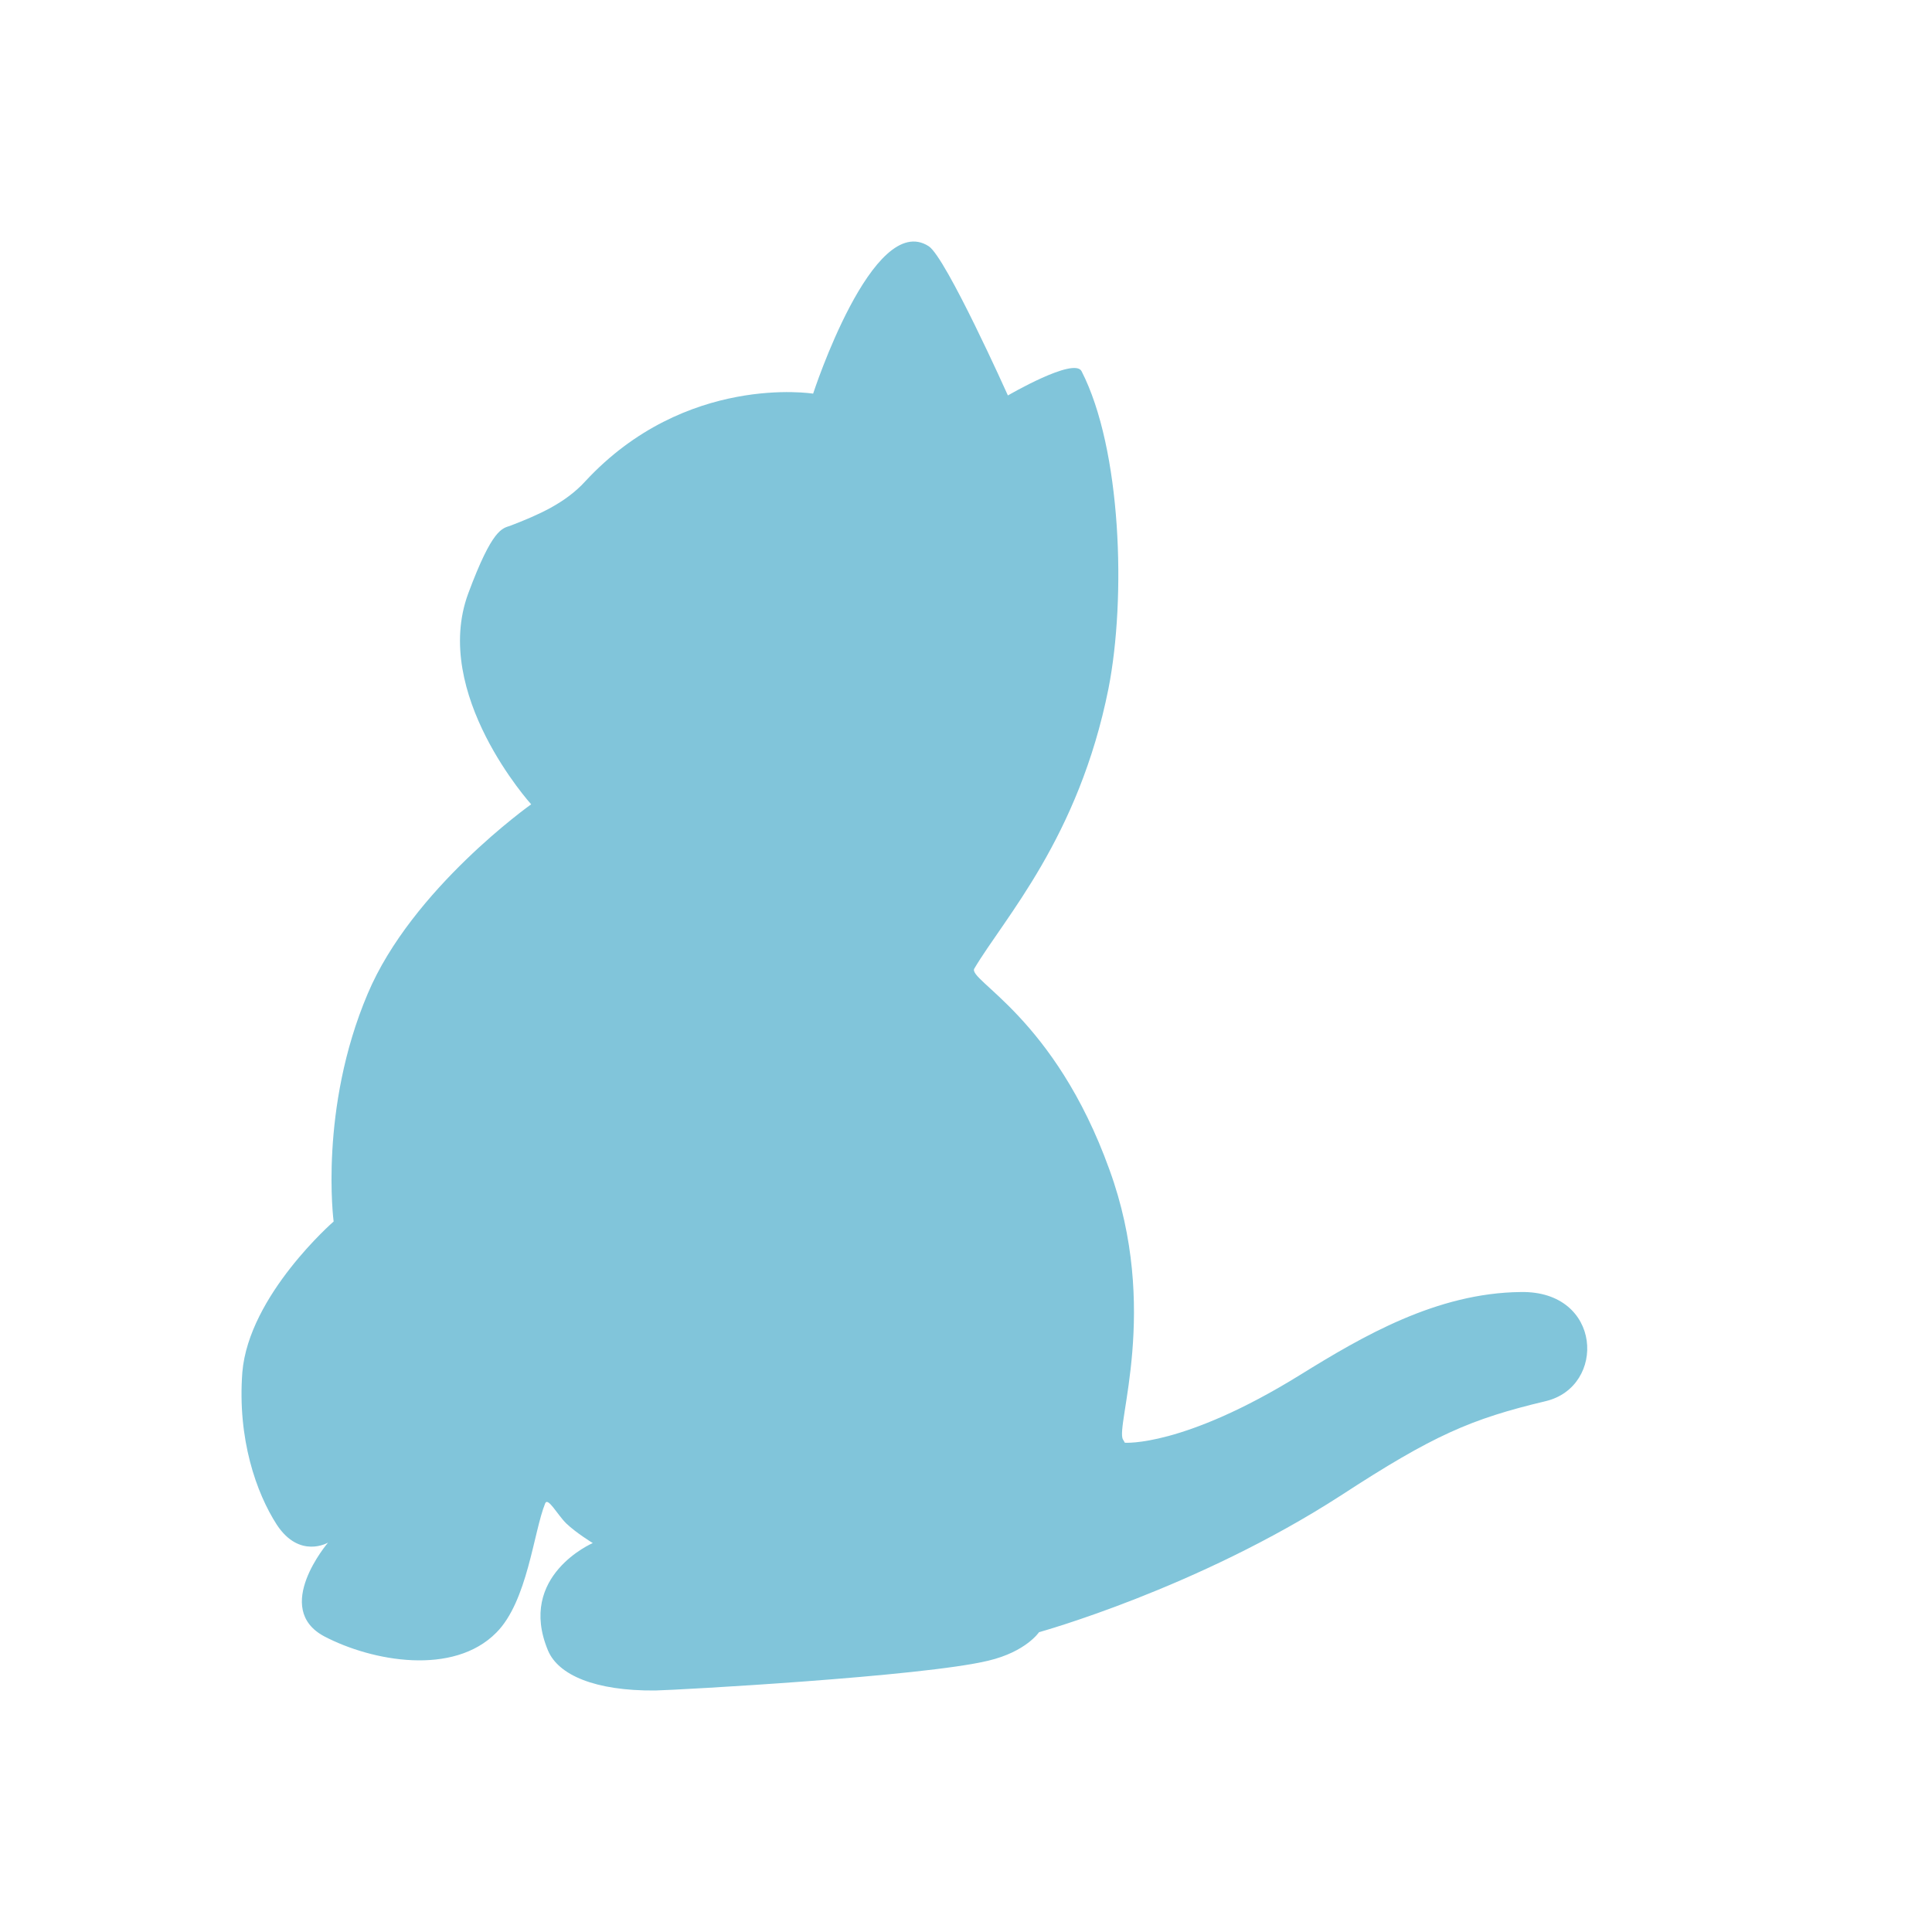
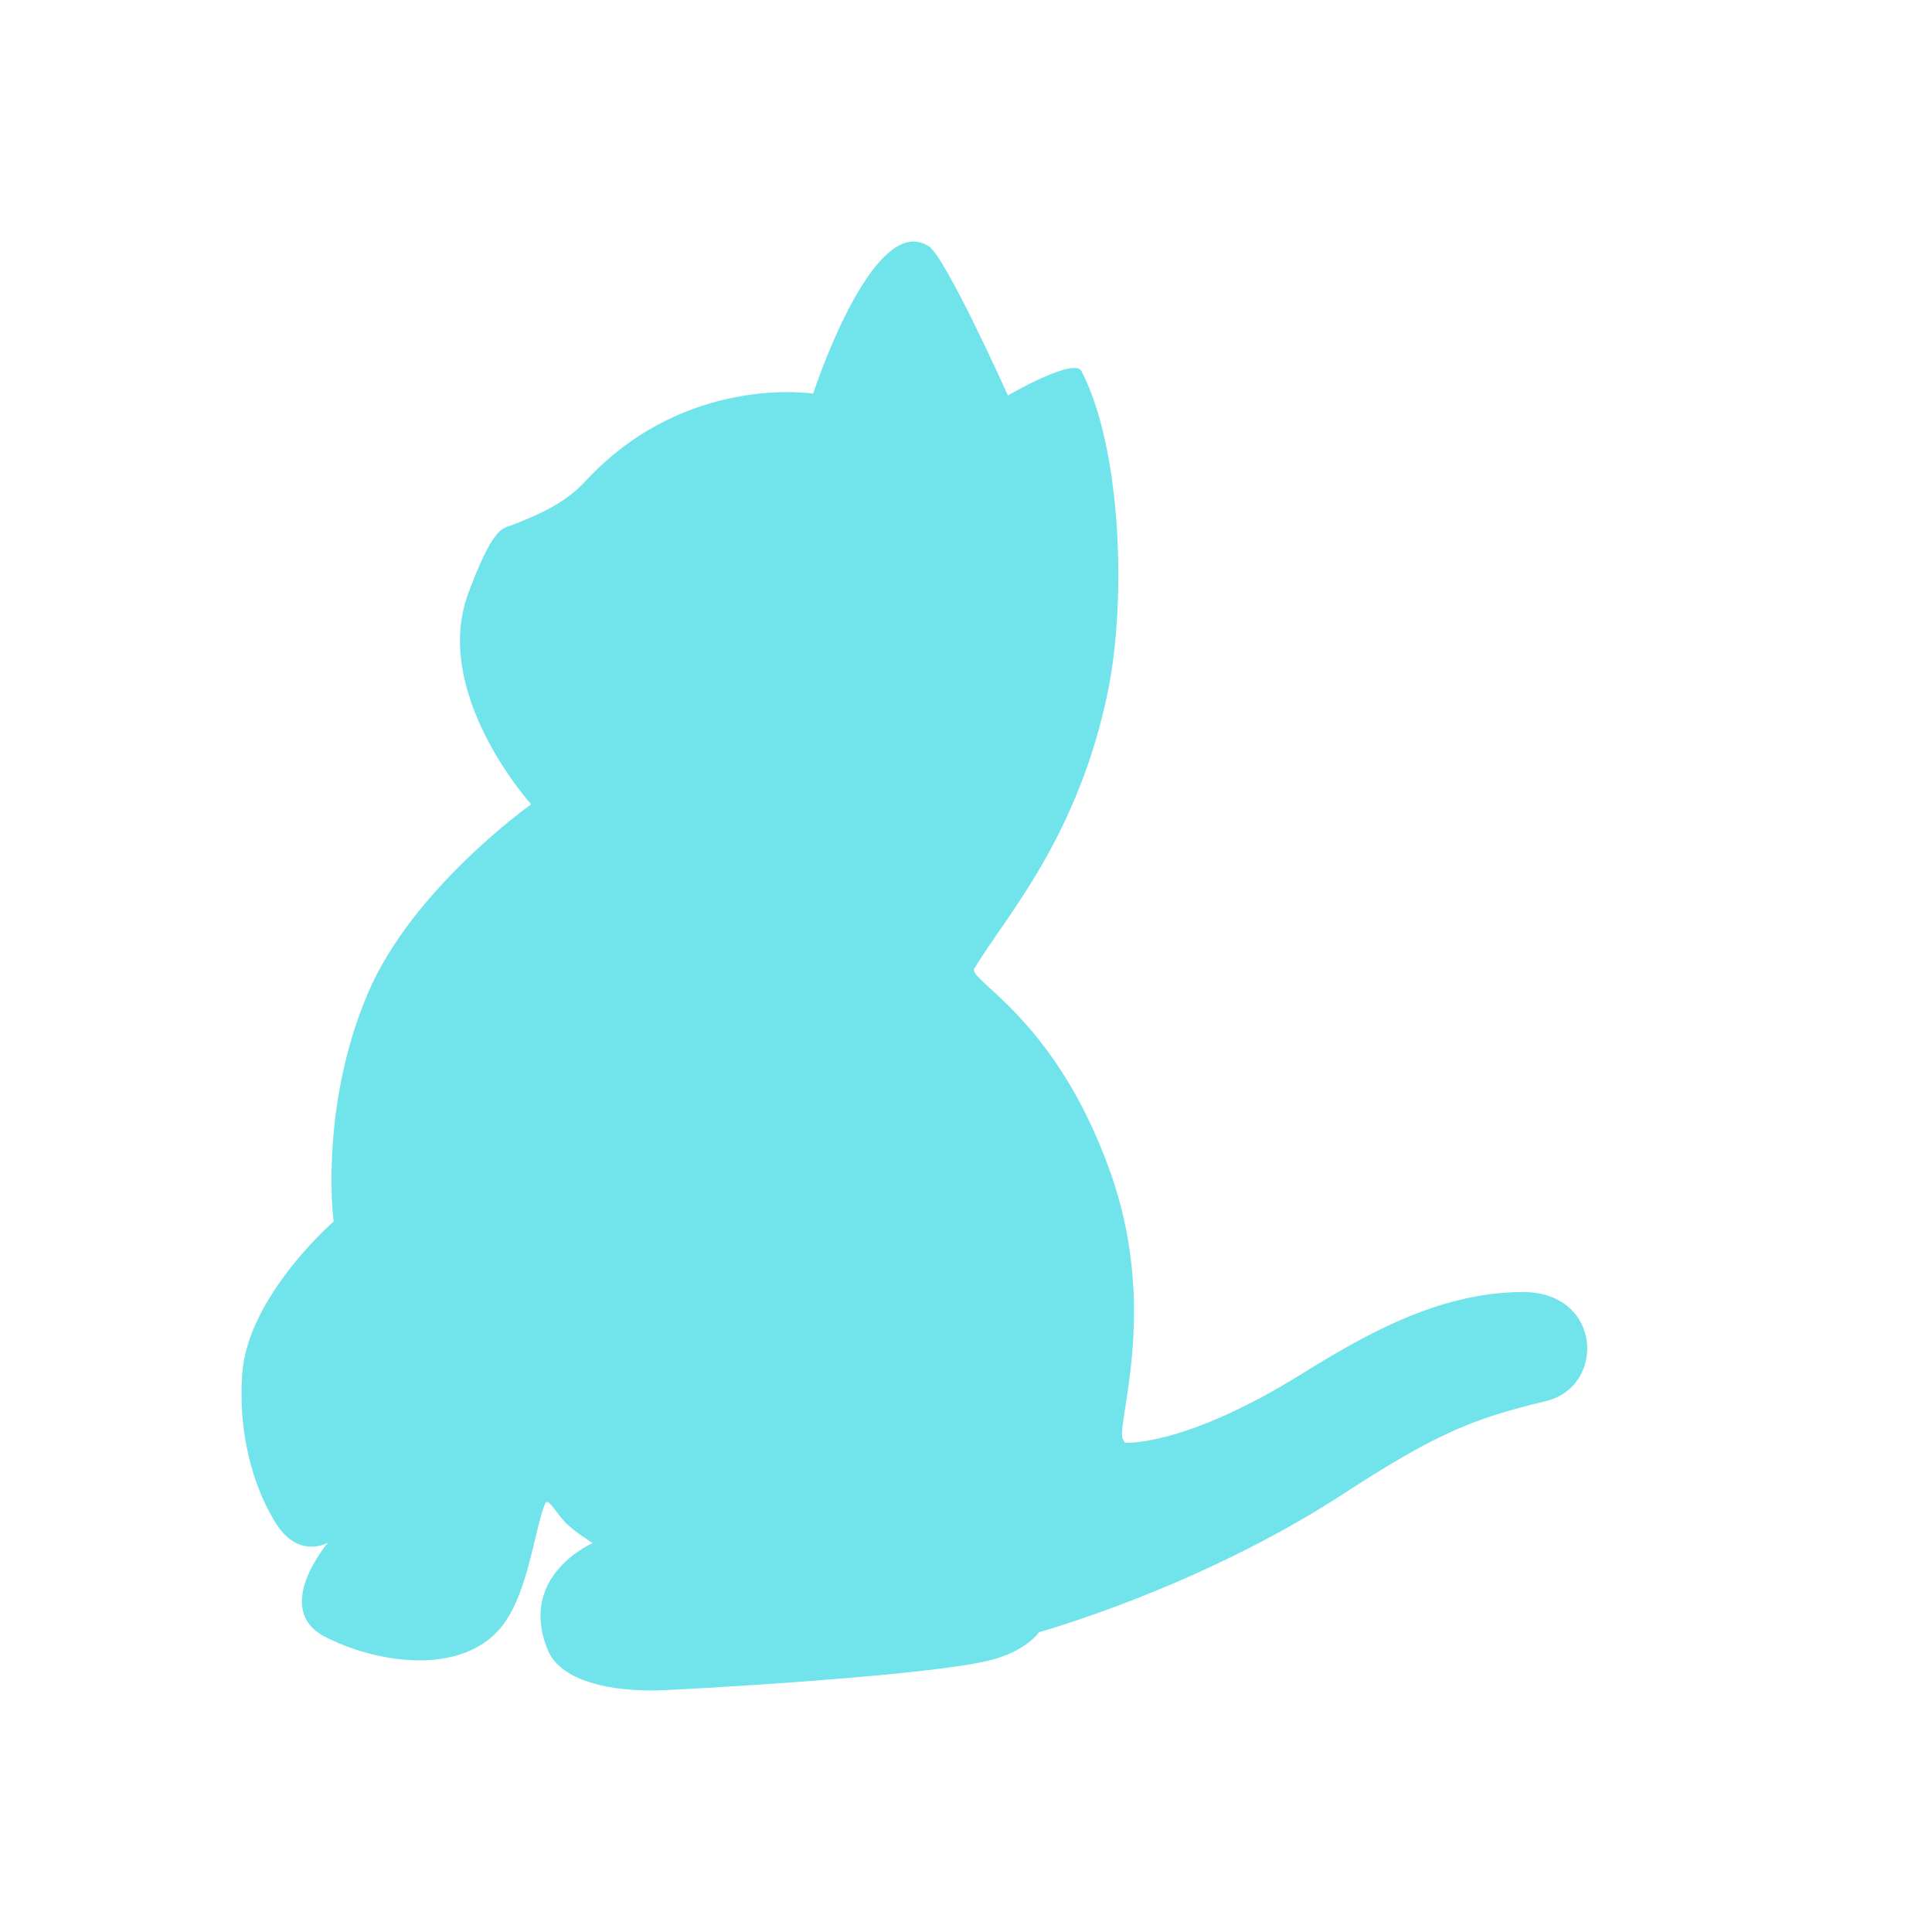
<svg xmlns="http://www.w3.org/2000/svg" width="16" height="16" viewBox="0 0 16 16" fill="none">
  <g id="yarn">
-     <path id="Shape" d="M12.8 11.604C12.182 11.751 11.87 11.886 11.106 12.384C9.91 13.157 8.605 13.517 8.605 13.517C8.605 13.517 8.497 13.679 8.185 13.753C7.645 13.884 5.611 13.996 5.426 14C4.928 14.004 4.623 13.872 4.538 13.668C4.28 13.049 4.909 12.779 4.909 12.779C4.909 12.779 4.77 12.694 4.689 12.616C4.615 12.543 4.538 12.396 4.515 12.45C4.419 12.686 4.369 13.262 4.11 13.521C3.755 13.88 3.084 13.76 2.686 13.552C2.25 13.32 2.717 12.775 2.717 12.775C2.717 12.775 2.482 12.914 2.293 12.628C2.123 12.365 1.965 11.917 2.007 11.364C2.061 10.726 2.763 10.116 2.763 10.116C2.763 10.116 2.64 9.184 3.045 8.23C3.412 7.36 4.399 6.661 4.399 6.661C4.399 6.661 3.57 5.745 3.878 4.914C4.079 4.373 4.16 4.377 4.226 4.354C4.457 4.265 4.681 4.168 4.847 3.986C5.677 3.09 6.734 3.26 6.734 3.26C6.734 3.26 7.228 1.741 7.691 2.039C7.834 2.131 8.347 3.275 8.347 3.275C8.347 3.275 8.895 2.955 8.957 3.074C9.288 3.72 9.327 4.953 9.18 5.702C8.933 6.939 8.316 7.604 8.069 8.021C8.011 8.118 8.733 8.423 9.188 9.687C9.609 10.842 9.234 11.812 9.3 11.921C9.312 11.94 9.315 11.948 9.315 11.948C9.315 11.948 9.798 11.986 10.766 11.387C11.283 11.067 11.897 10.707 12.595 10.7C13.271 10.688 13.305 11.484 12.8 11.604V11.604Z" fill="#81C5DA" />
+     <path id="Shape" d="M12.8 11.604C12.182 11.751 11.87 11.886 11.106 12.384C9.91 13.157 8.605 13.517 8.605 13.517C8.605 13.517 8.497 13.679 8.185 13.753C7.645 13.884 5.611 13.996 5.426 14C4.928 14.004 4.623 13.872 4.538 13.668C4.28 13.049 4.909 12.779 4.909 12.779C4.909 12.779 4.77 12.694 4.689 12.616C4.615 12.543 4.538 12.396 4.515 12.45C4.419 12.686 4.369 13.262 4.11 13.521C3.755 13.88 3.084 13.76 2.686 13.552C2.25 13.32 2.717 12.775 2.717 12.775C2.717 12.775 2.482 12.914 2.293 12.628C2.123 12.365 1.965 11.917 2.007 11.364C2.061 10.726 2.763 10.116 2.763 10.116C2.763 10.116 2.64 9.184 3.045 8.23C3.412 7.36 4.399 6.661 4.399 6.661C4.399 6.661 3.57 5.745 3.878 4.914C4.079 4.373 4.16 4.377 4.226 4.354C4.457 4.265 4.681 4.168 4.847 3.986C5.677 3.09 6.734 3.26 6.734 3.26C6.734 3.26 7.228 1.741 7.691 2.039C7.834 2.131 8.347 3.275 8.347 3.275C8.347 3.275 8.895 2.955 8.957 3.074C9.288 3.72 9.327 4.953 9.18 5.702C8.933 6.939 8.316 7.604 8.069 8.021C8.011 8.118 8.733 8.423 9.188 9.687C9.609 10.842 9.234 11.812 9.3 11.921C9.312 11.94 9.315 11.948 9.315 11.948C9.315 11.948 9.798 11.986 10.766 11.387C11.283 11.067 11.897 10.707 12.595 10.7C13.271 10.688 13.305 11.484 12.8 11.604V11.604Z" fill="#70E3EB" />
  </g>
</svg>
